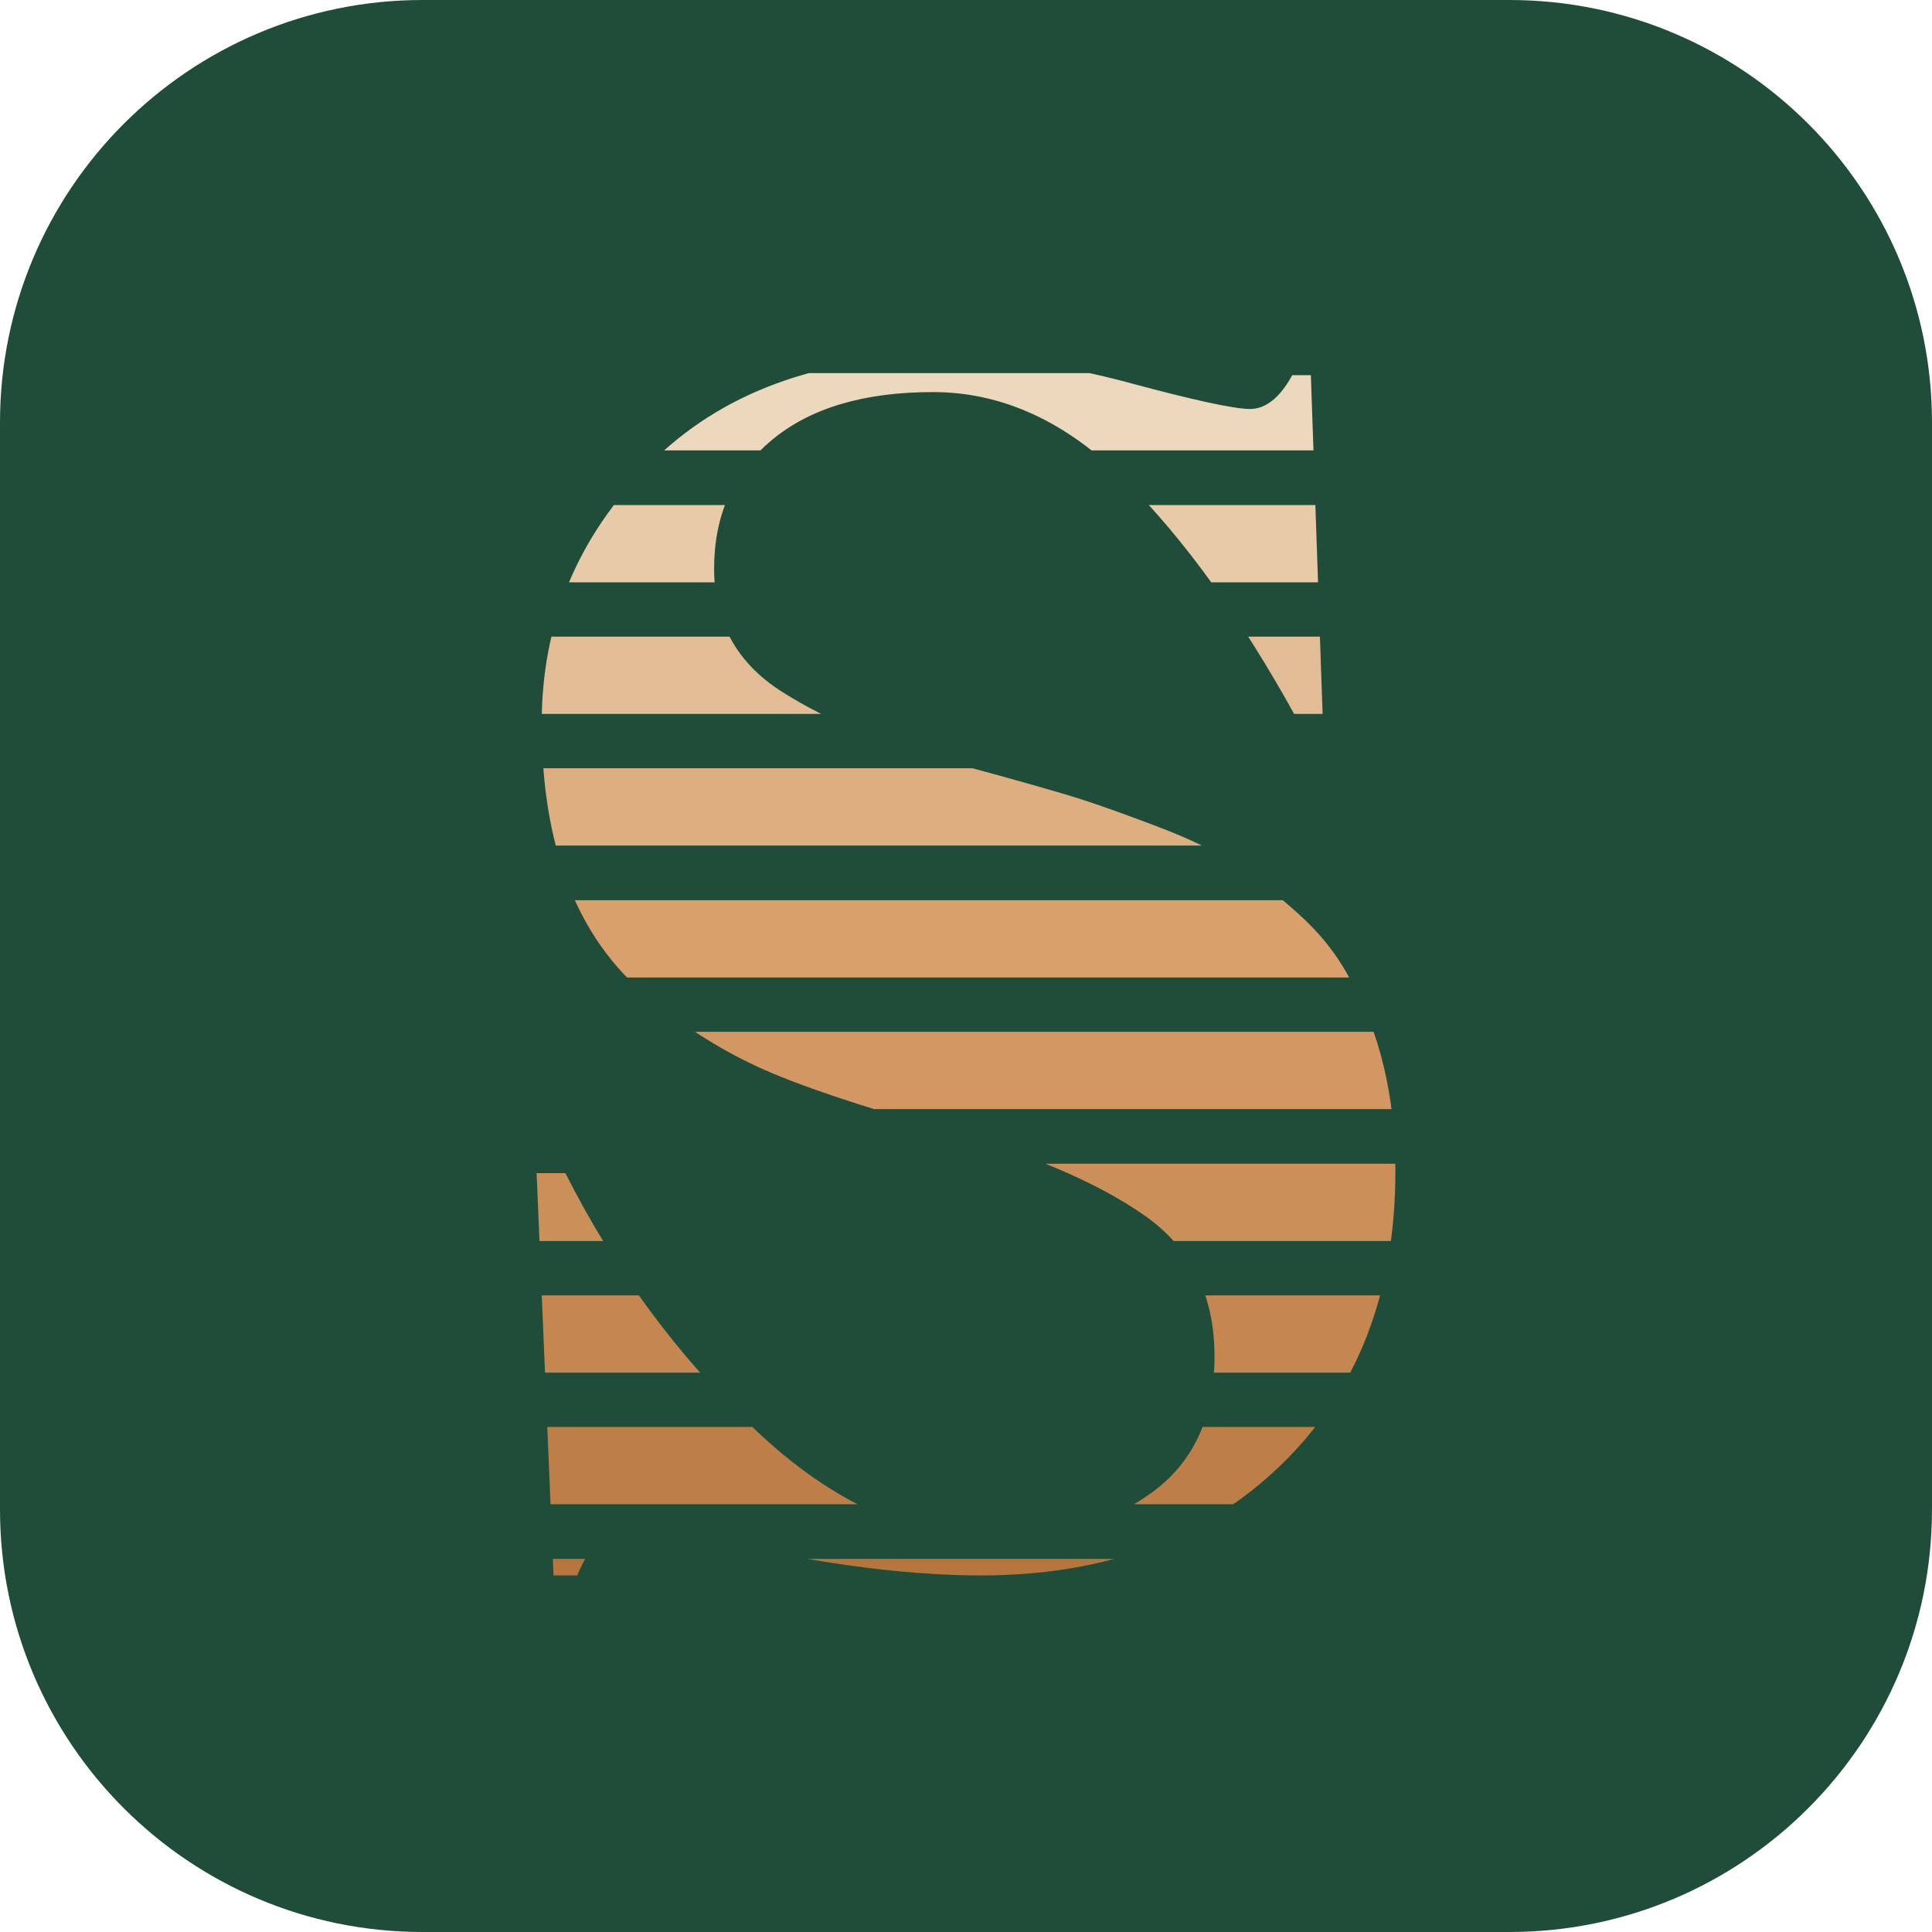
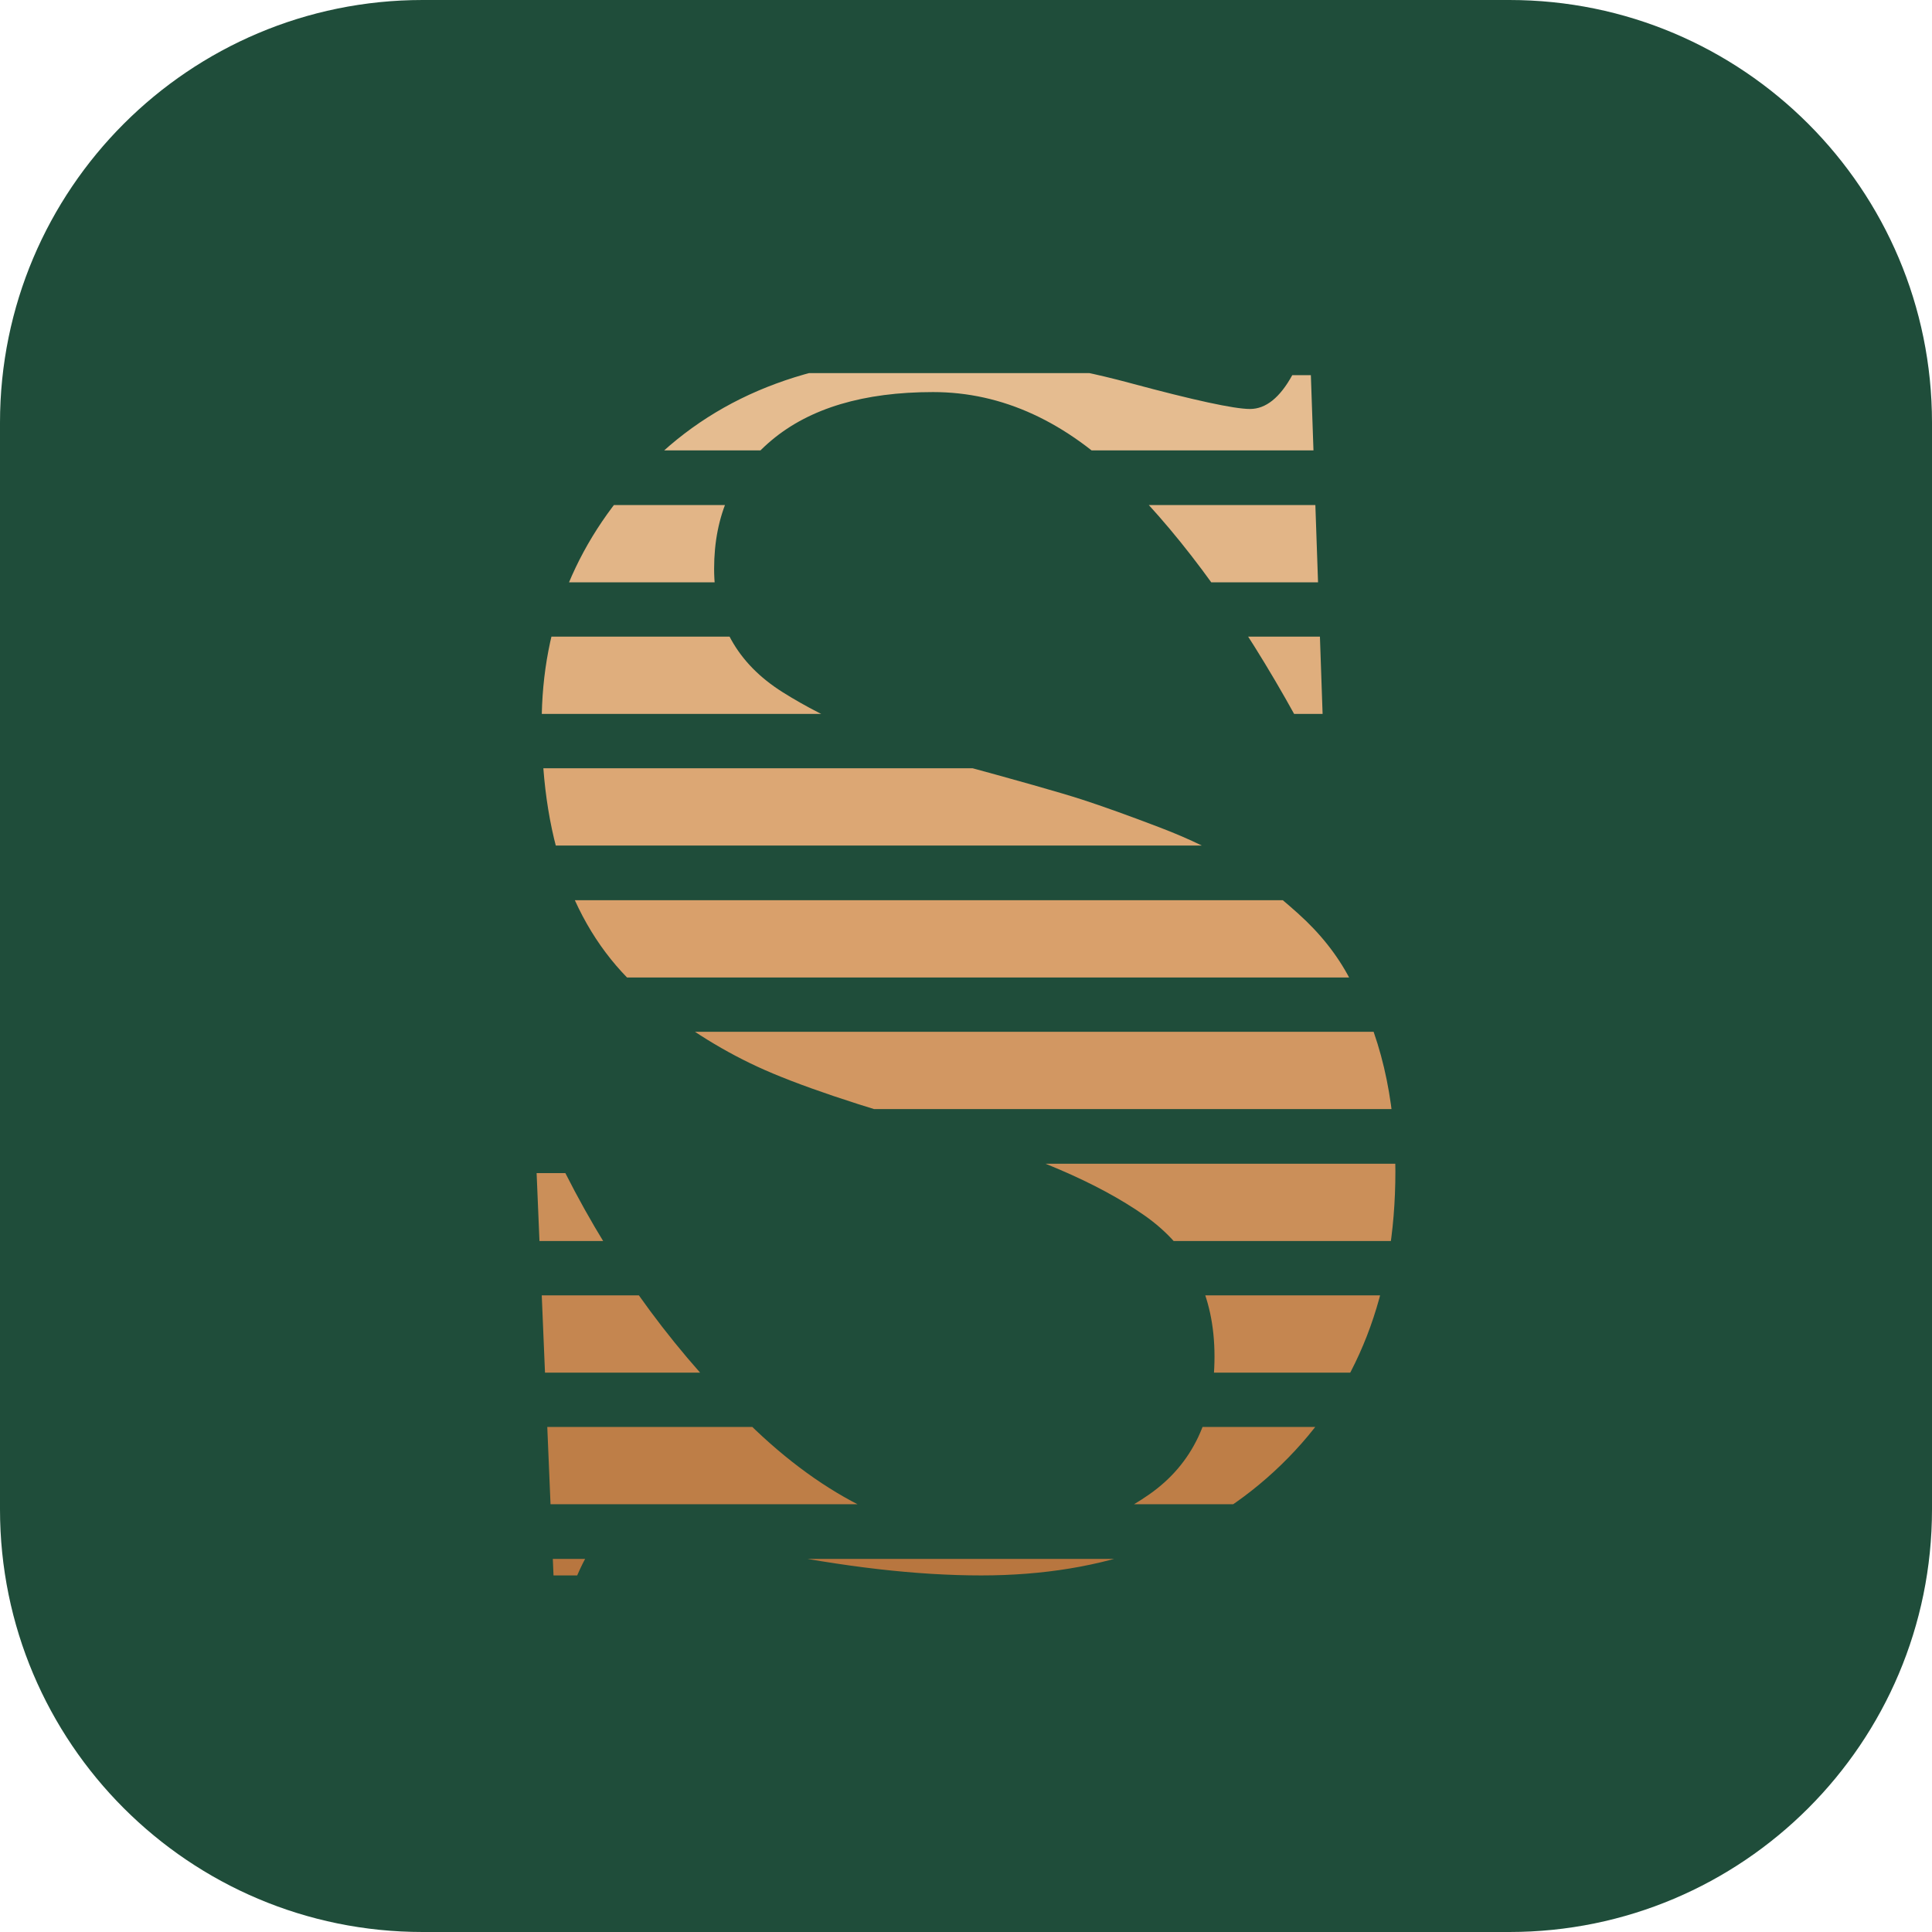
<svg xmlns="http://www.w3.org/2000/svg" viewBox="0 0 64 64" width="64" height="64">
  <defs>
    <clipPath id="s">
      <path d="M33.12 51.012Q35.92 51.012 38.076 49.5Q40.232 47.988 40.232 44.936Q40.232 41.884 37.908 40.26Q35.584 38.636 31.3 37.432Q27.016 36.228 25.084 35.332Q23.152 34.436 21.416 32.98Q17.944 30.068 17.944 23.964Q17.944 18.98 21.5 15.396Q25.056 11.812 31.216 11.812Q34.184 11.812 37.404 12.68Q40.624 13.548 41.408 13.548Q42.192 13.548 42.808 12.428H43.424L43.816 23.74H42.92Q40.232 18.868 37.292 15.928Q34.352 12.988 30.908 12.988Q27.464 12.988 25.56 14.584Q23.656 16.18 23.656 18.84Q23.656 21.5 25.924 22.928Q28.192 24.356 31.496 25.252Q34.8 26.148 35.836 26.484Q36.872 26.82 38.412 27.408Q39.952 27.996 40.932 28.64Q41.912 29.284 43.004 30.264Q44.096 31.244 44.712 32.42Q46.224 35.108 46.224 38.804Q46.224 44.852 42.444 48.52Q38.664 52.188 32.504 52.188Q29.312 52.188 25.196 51.348Q21.08 50.508 20.632 50.508Q19.848 50.508 19.12 52.188H18.336L17.776 38.86H18.728Q21.192 43.732 25.028 47.372Q28.864 51.012 33.12 51.012Z" />
    </clipPath>
  </defs>
  <rect width="64" height="64" rx="14" fill="#1f4d3a" />
  <g clip-path="url(#s)">
-     <rect x="0" y="8.00" width="64" height="2.56" fill="#f1e6d2" />
-     <rect x="0" y="12.36" width="64" height="2.56" fill="#ecd8bd" />
-     <rect x="0" y="16.73" width="64" height="2.56" fill="#e7caa8" />
-     <rect x="0" y="21.09" width="64" height="2.56" fill="#e2bc94" />
-     <rect x="0" y="25.45" width="64" height="2.56" fill="#ddae7f" />
+     <rect x="0" y="8.00" width="64" height="2.56" fill="#e8c39a" />
+     <rect x="0" y="12.36" width="64" height="2.56" fill="#e5bc90" />
+     <rect x="0" y="16.73" width="64" height="2.56" fill="#e2b587" />
+     <rect x="0" y="21.09" width="64" height="2.56" fill="#dfae7d" />
+     <rect x="0" y="25.45" width="64" height="2.56" fill="#dca774" />
    <rect x="0" y="29.82" width="64" height="2.56" fill="#d9a06b" />
    <rect x="0" y="34.18" width="64" height="2.56" fill="#d29762" />
    <rect x="0" y="38.55" width="64" height="2.56" fill="#cb8f59" />
    <rect x="0" y="42.91" width="64" height="2.56" fill="#c58650" />
    <rect x="0" y="47.27" width="64" height="2.56" fill="#be7e47" />
    <rect x="0" y="51.64" width="64" height="2.56" fill="#b8763f" />
  </g>
</svg>
